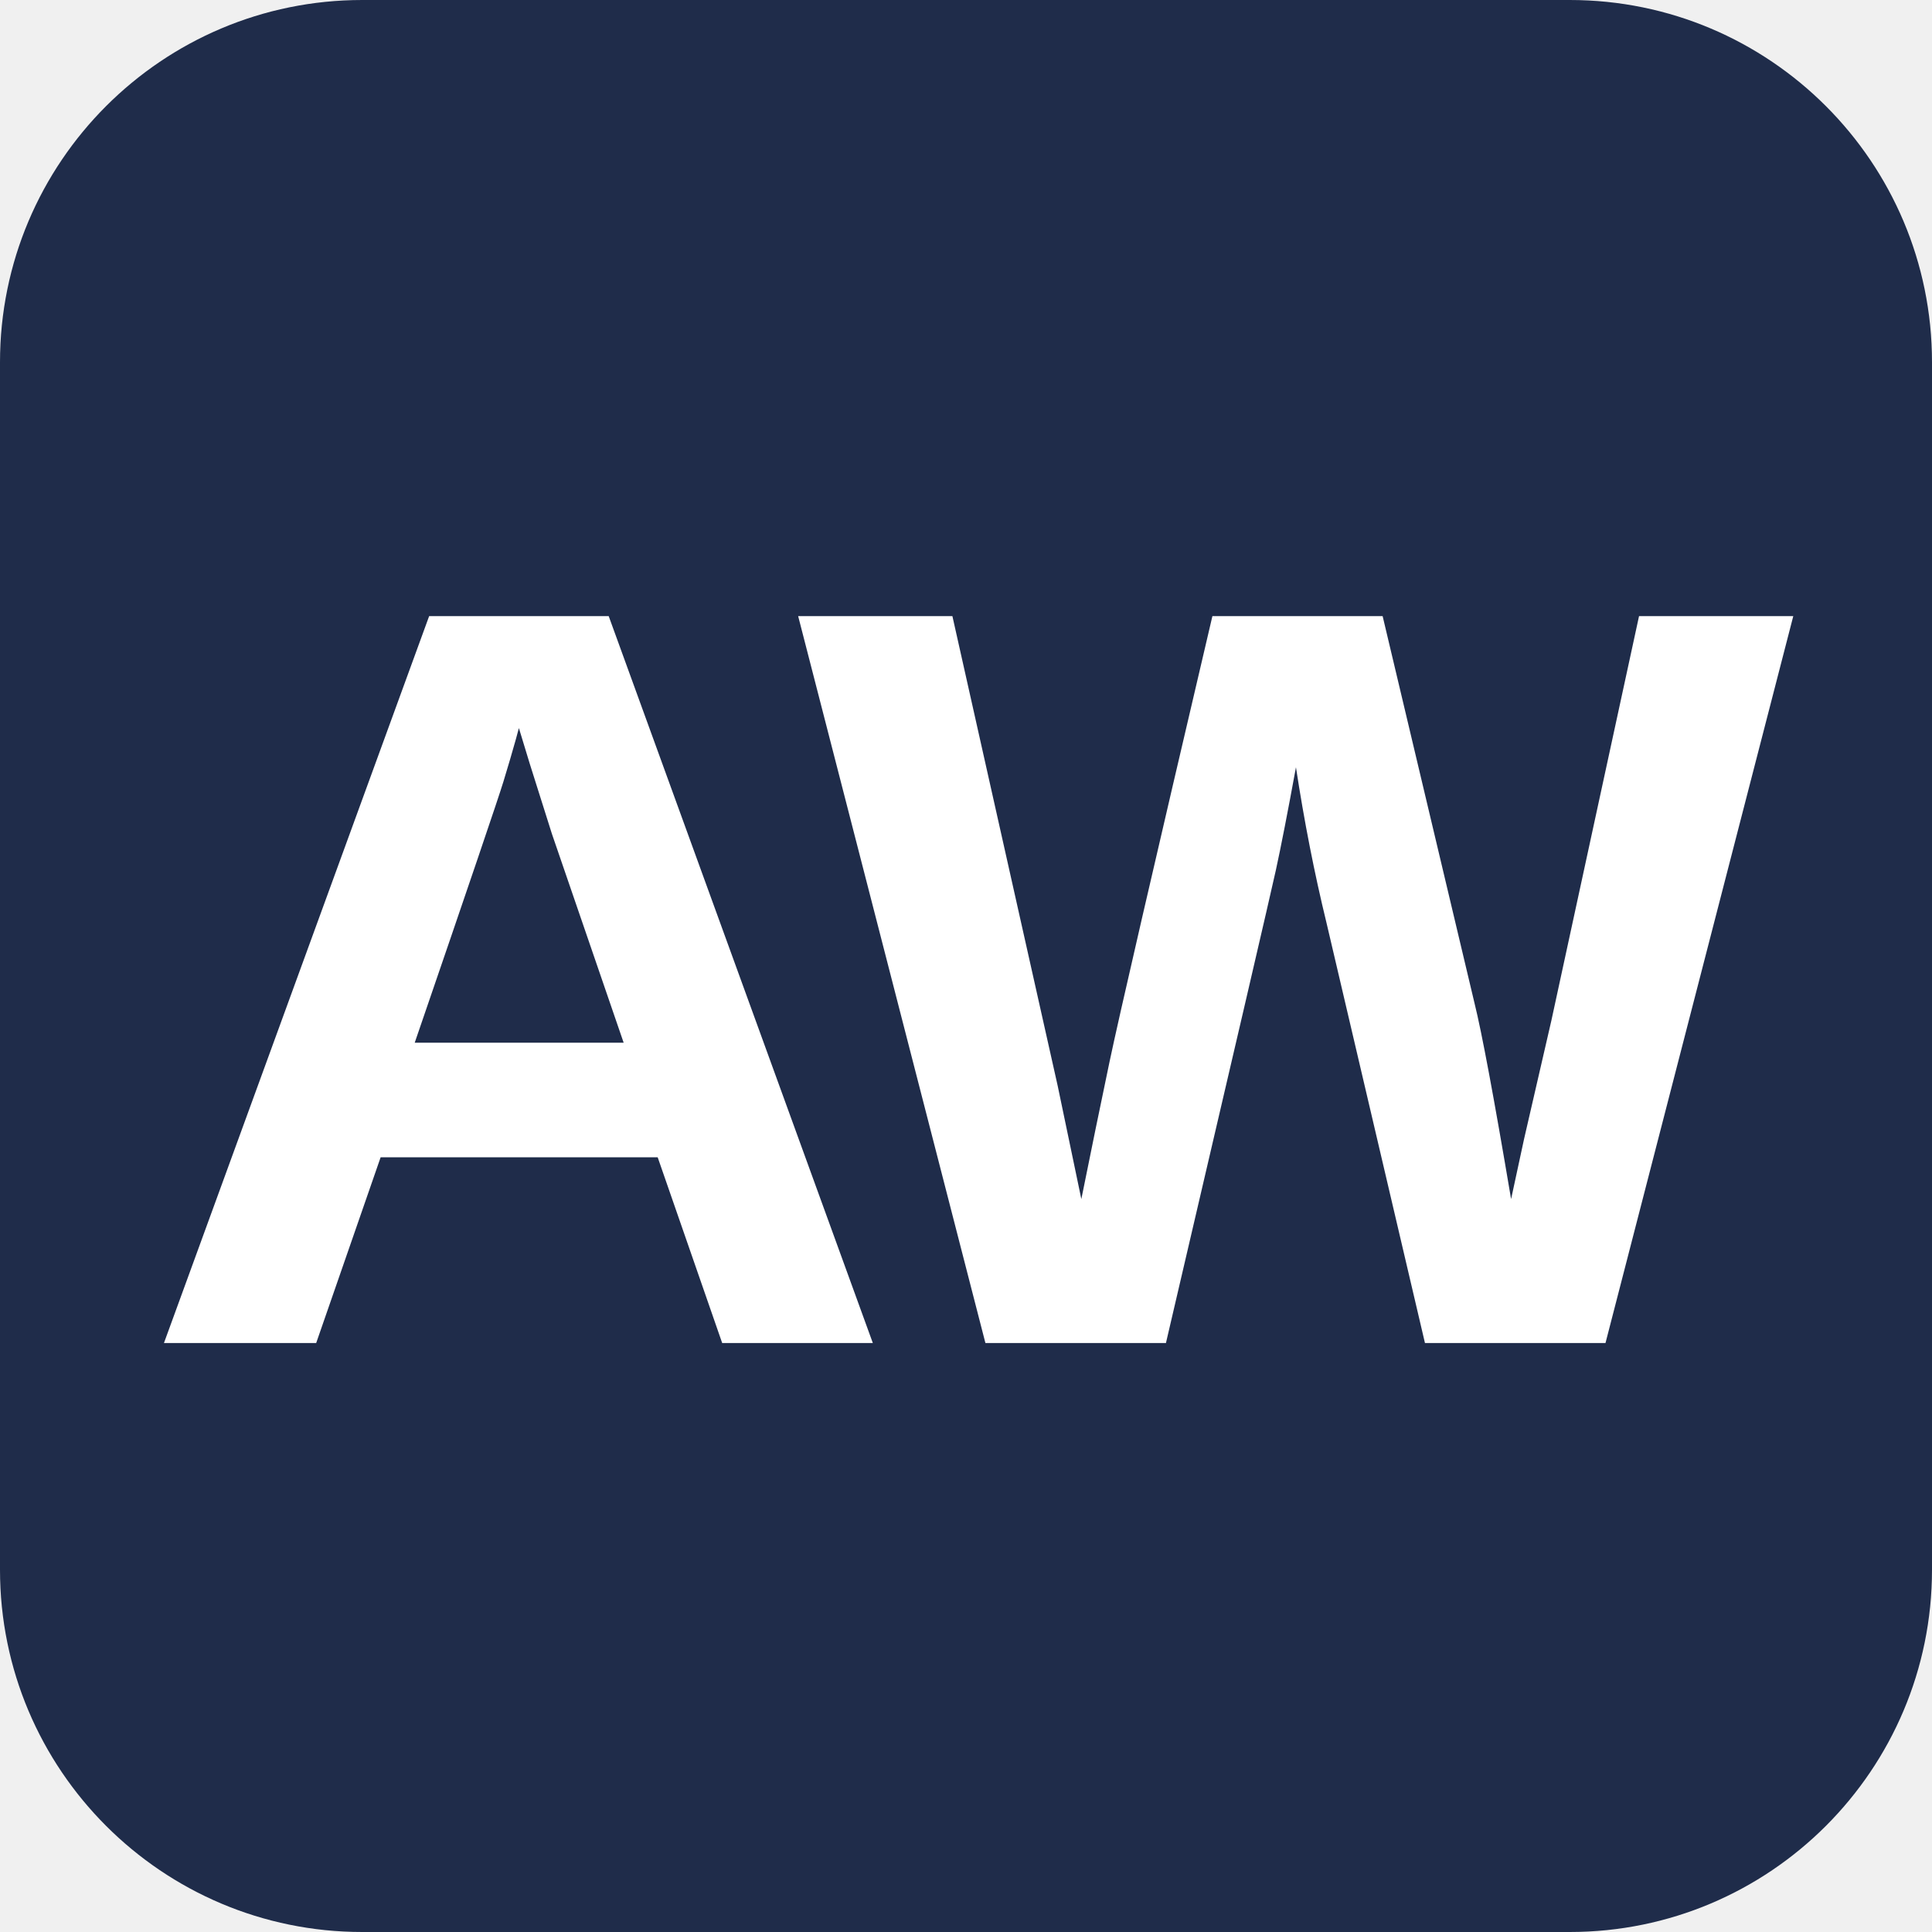
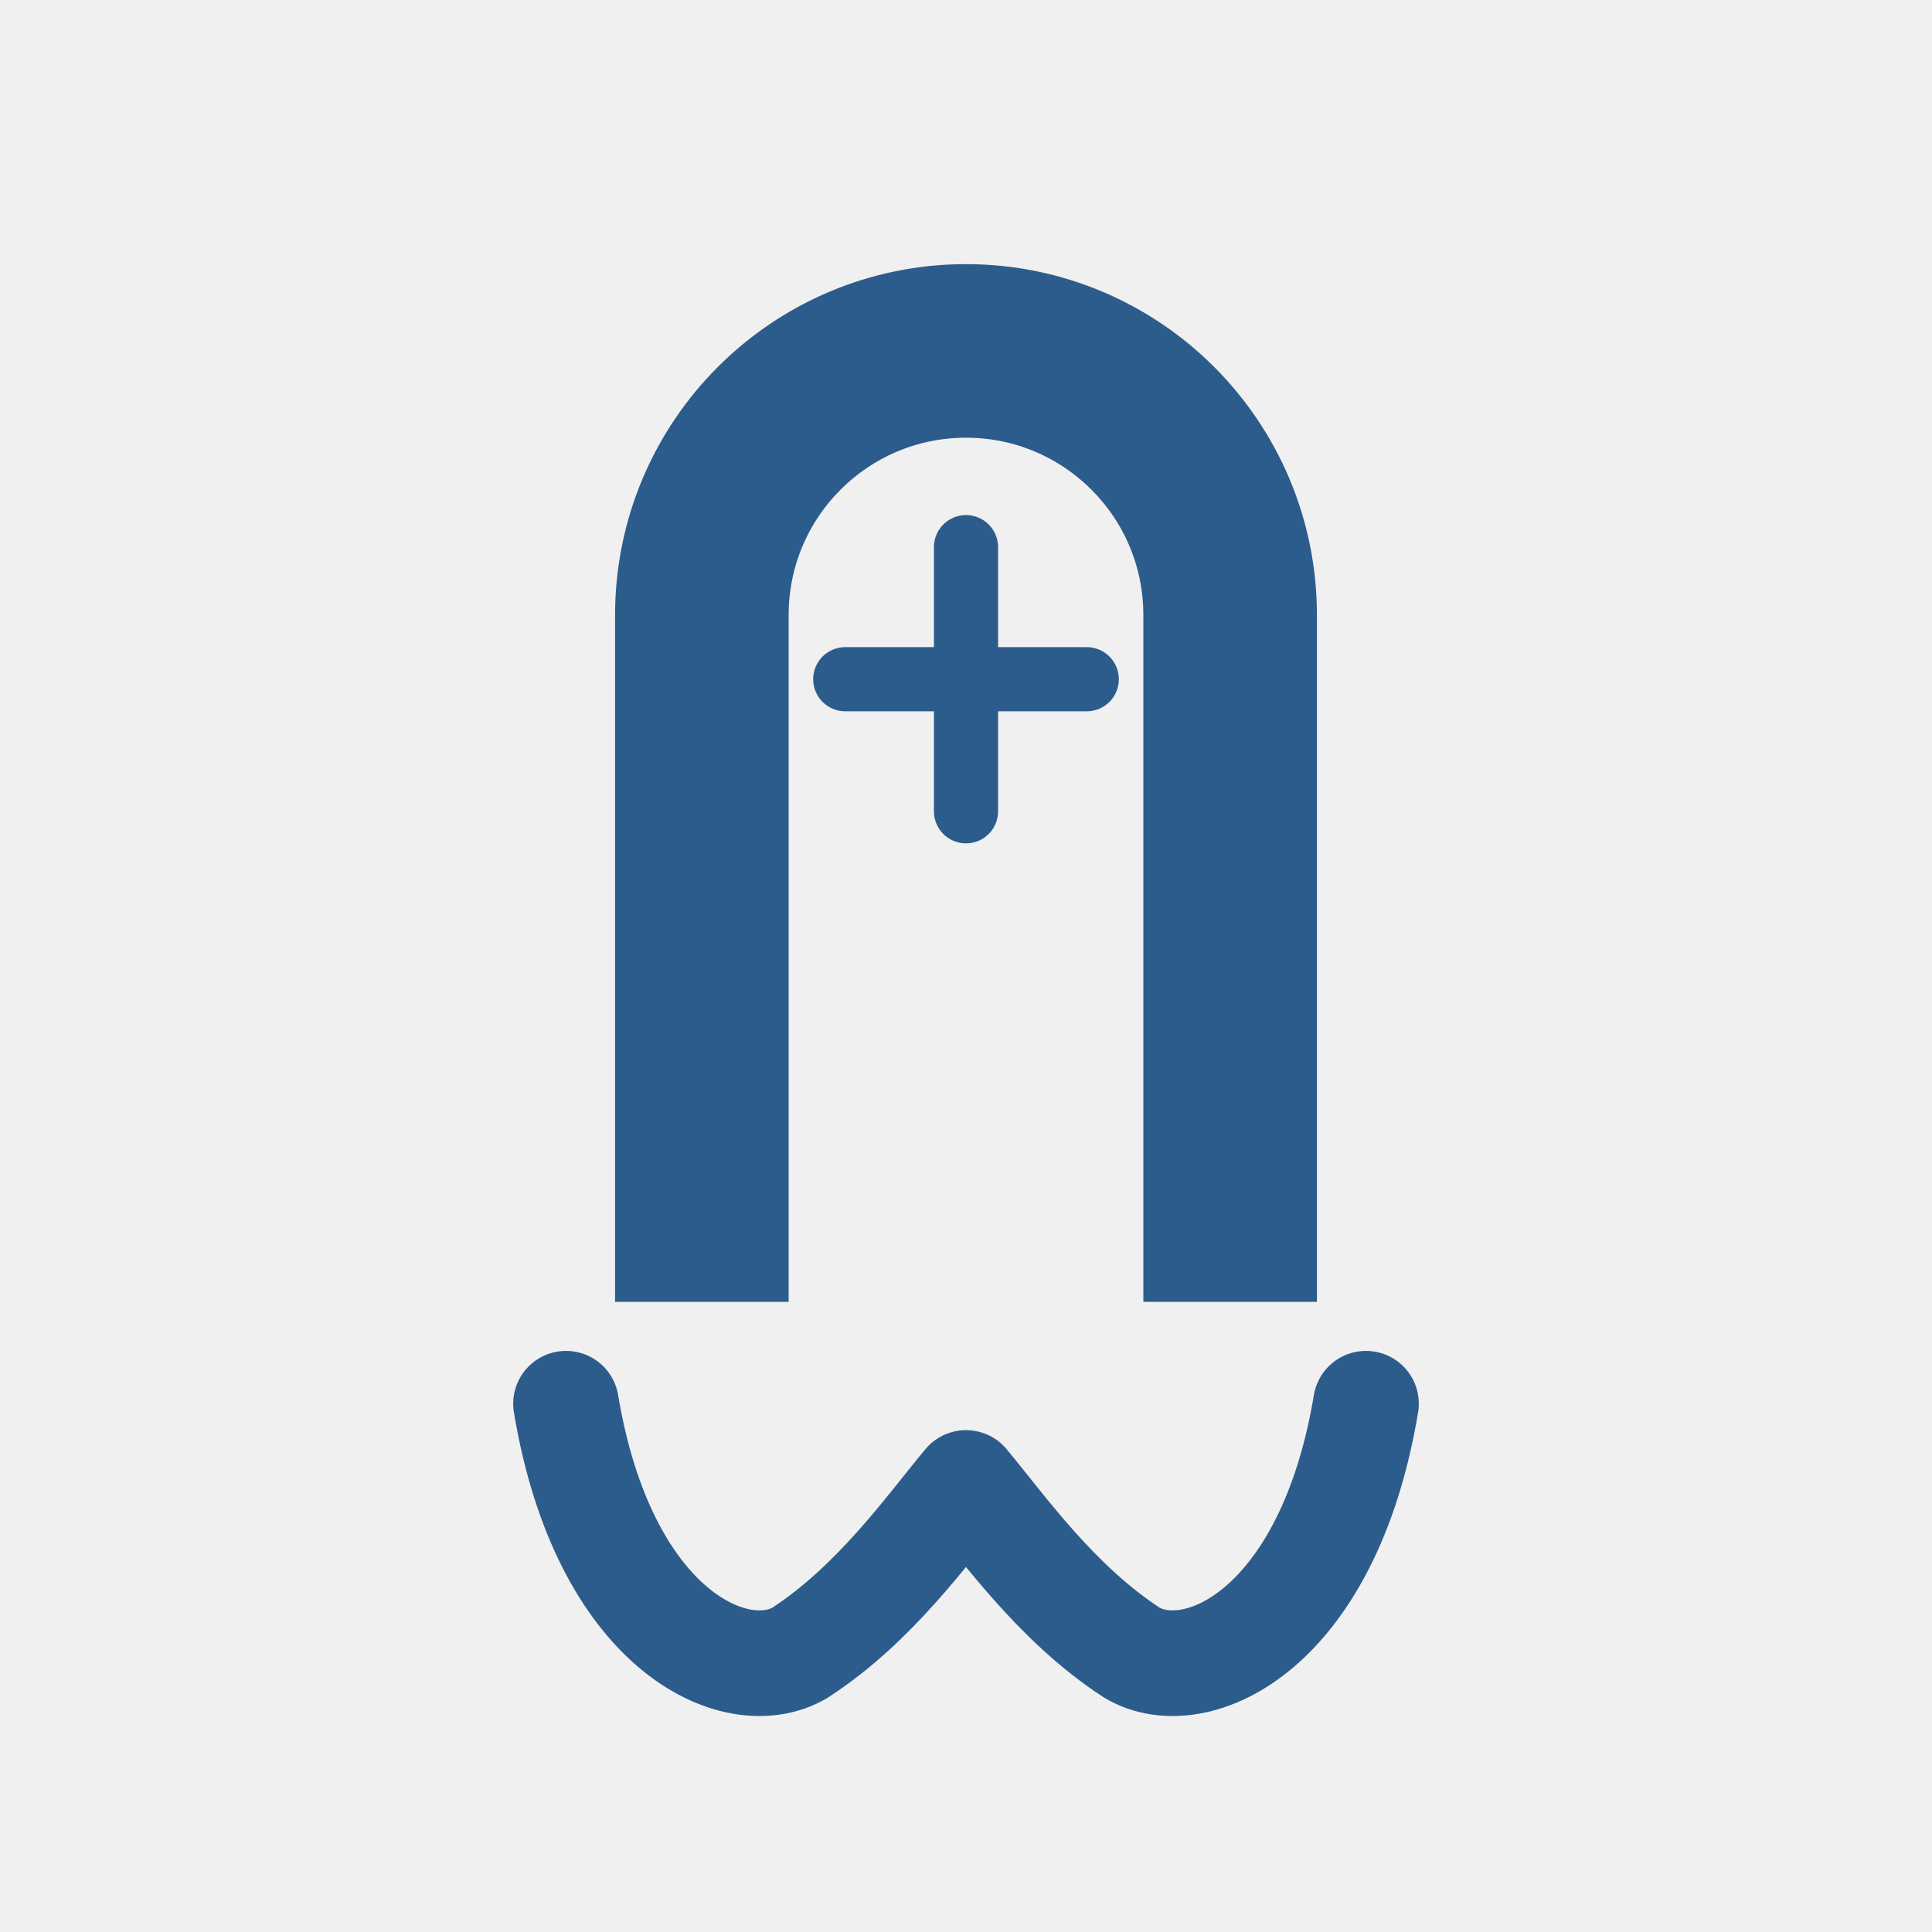
<svg xmlns="http://www.w3.org/2000/svg" viewBox="0 0 512 512">
-   <rect width="512" height="512" rx="96" fill="#1f2c4a" />
-   <text x="50%" y="54%" text-anchor="middle" dominant-baseline="middle" font-family="ui-sans-serif, system-ui, -apple-system, Arial, sans-serif" font-weight="700" font-size="280" fill="#ffffff" letter-spacing="-12">AW</text>
+   <g fill="none" stroke="#2c5c8c" stroke-linejoin="round">
+     <path d="M 186,345 L 186,163 A 70,70 0 0 1 326,163 L 326,345" stroke-width="46" stroke-linecap="butt" />
+     <path d="M 224,180 L 288,180 M 256,145 L 256,215" stroke-width="17" stroke-linecap="round" />
+     <path d="M 150,372 C 160,432 195,448 212,438 C 232,425 246,405 256,393 C 266,405 280,425 300,438 C 317,448 352,432 362,372" stroke-width="28" stroke-linecap="round" />
+   </g>
</svg>
